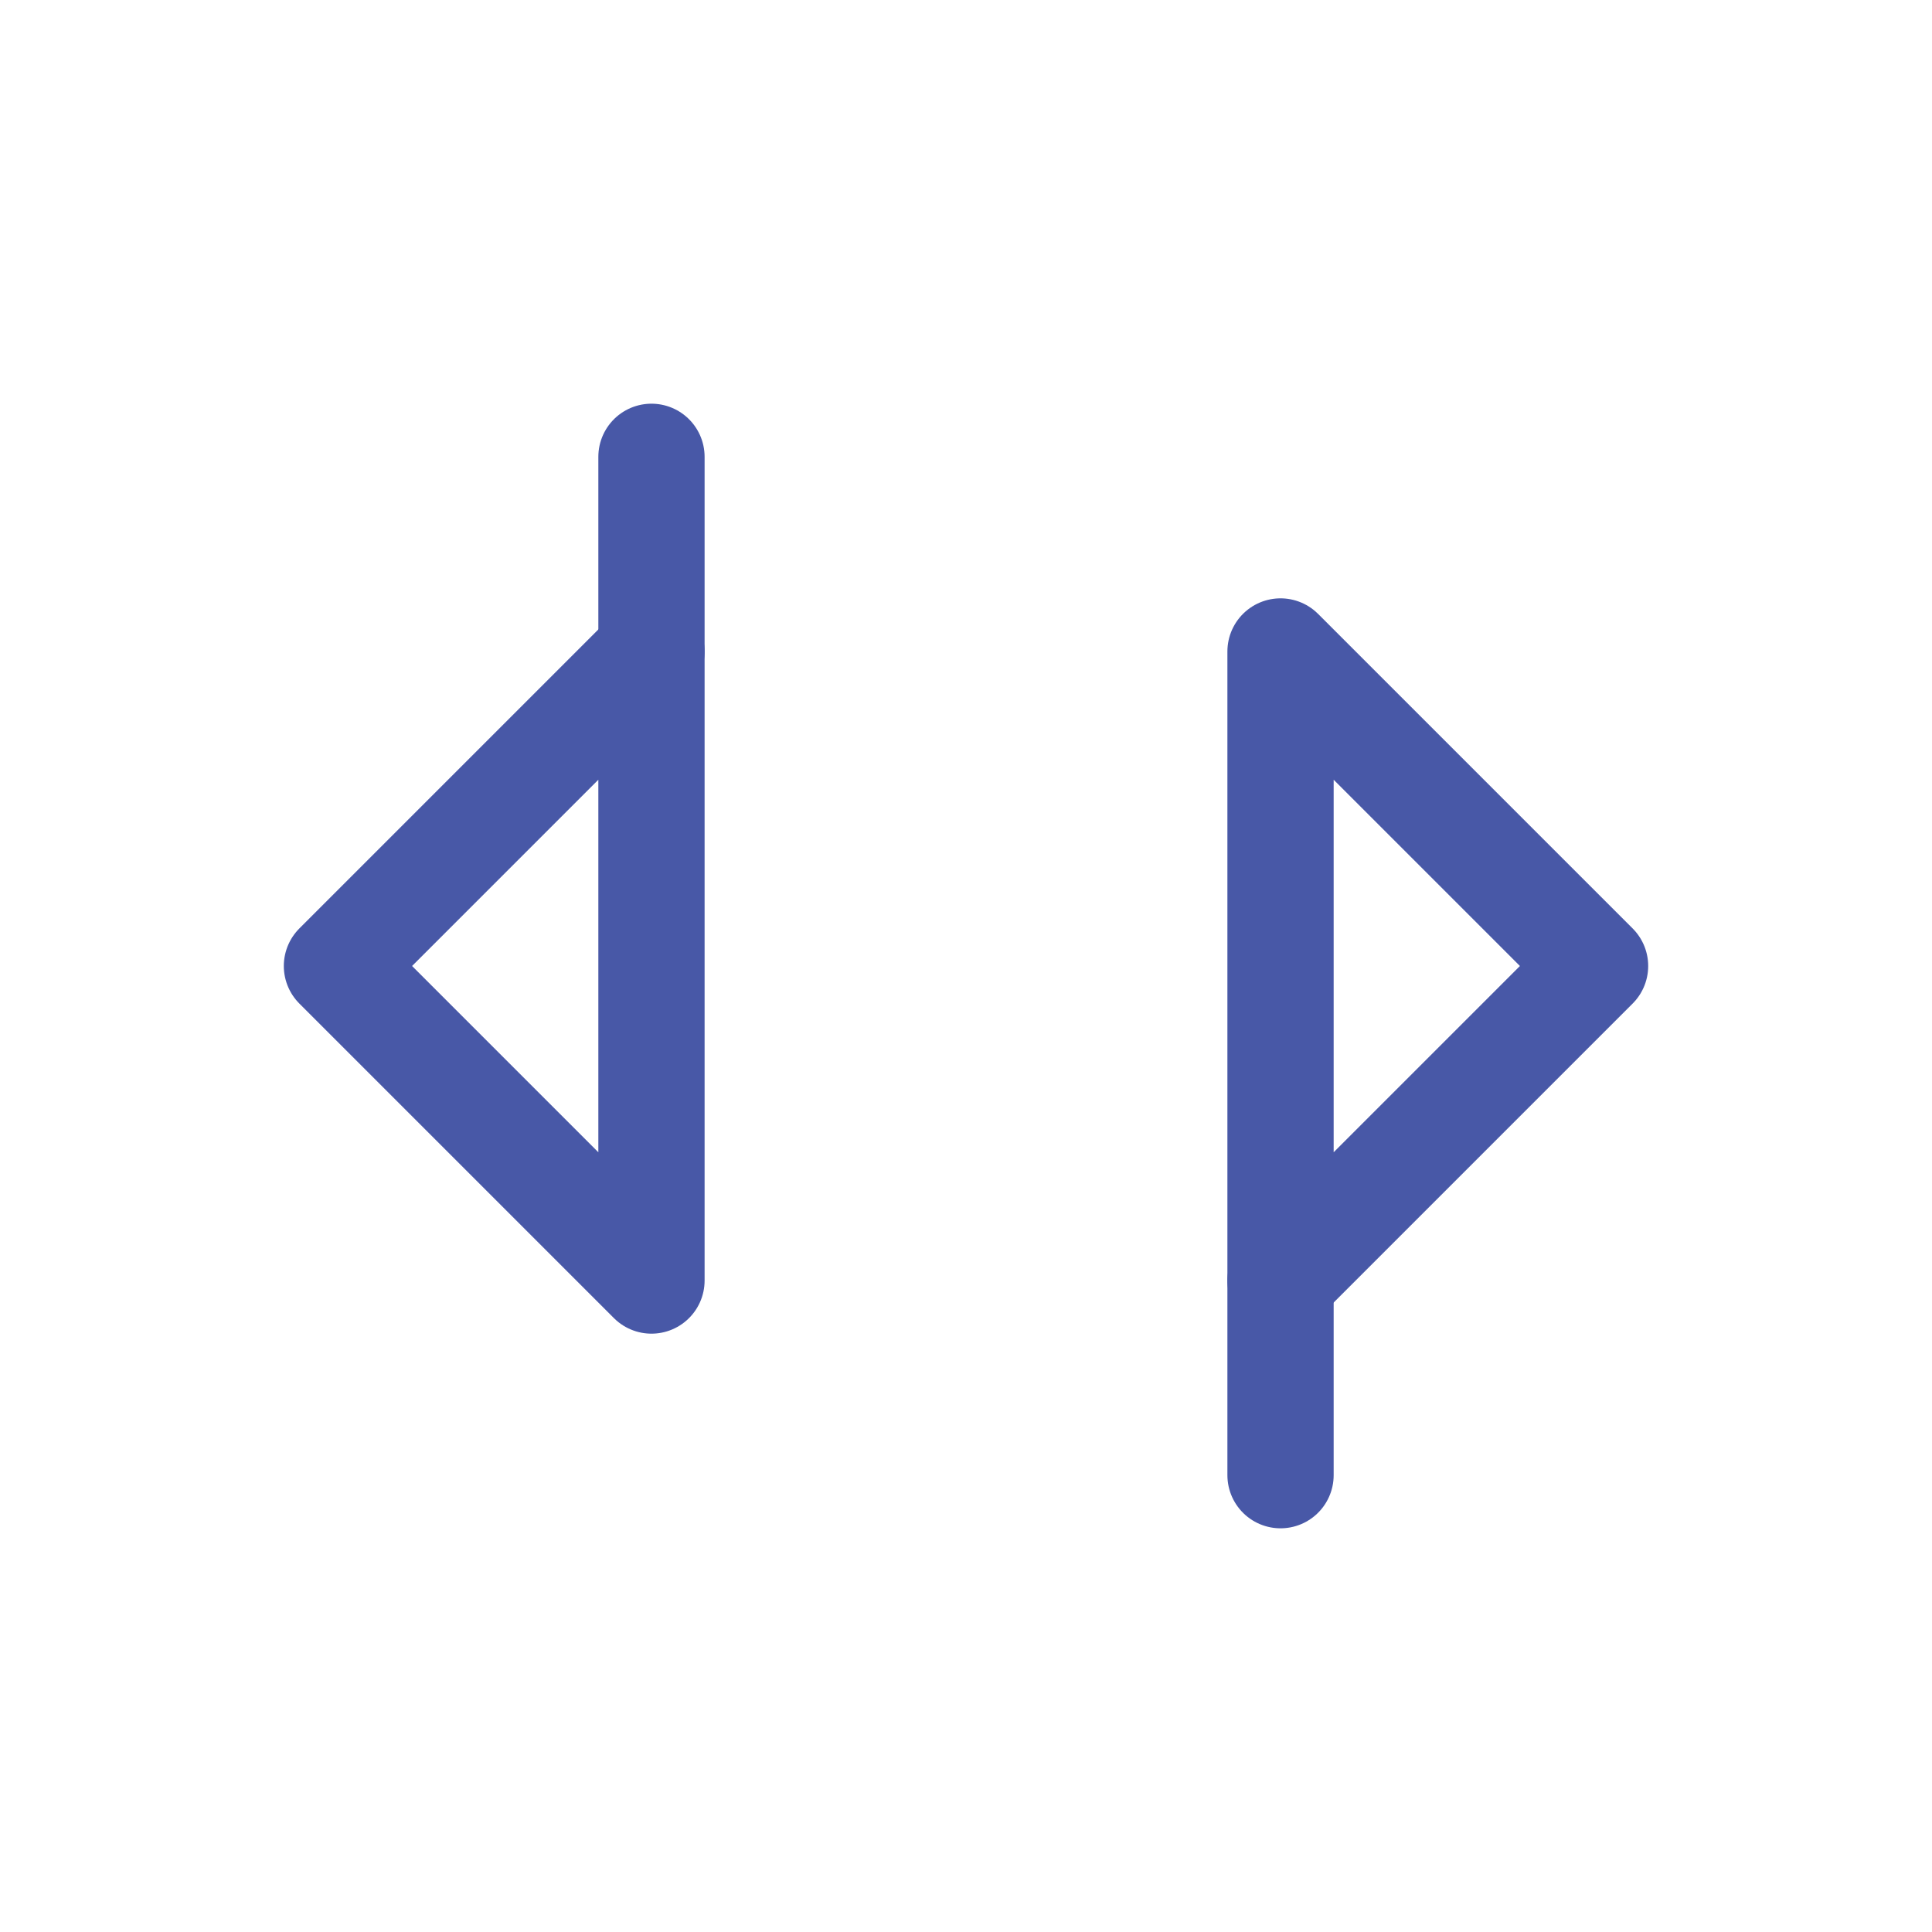
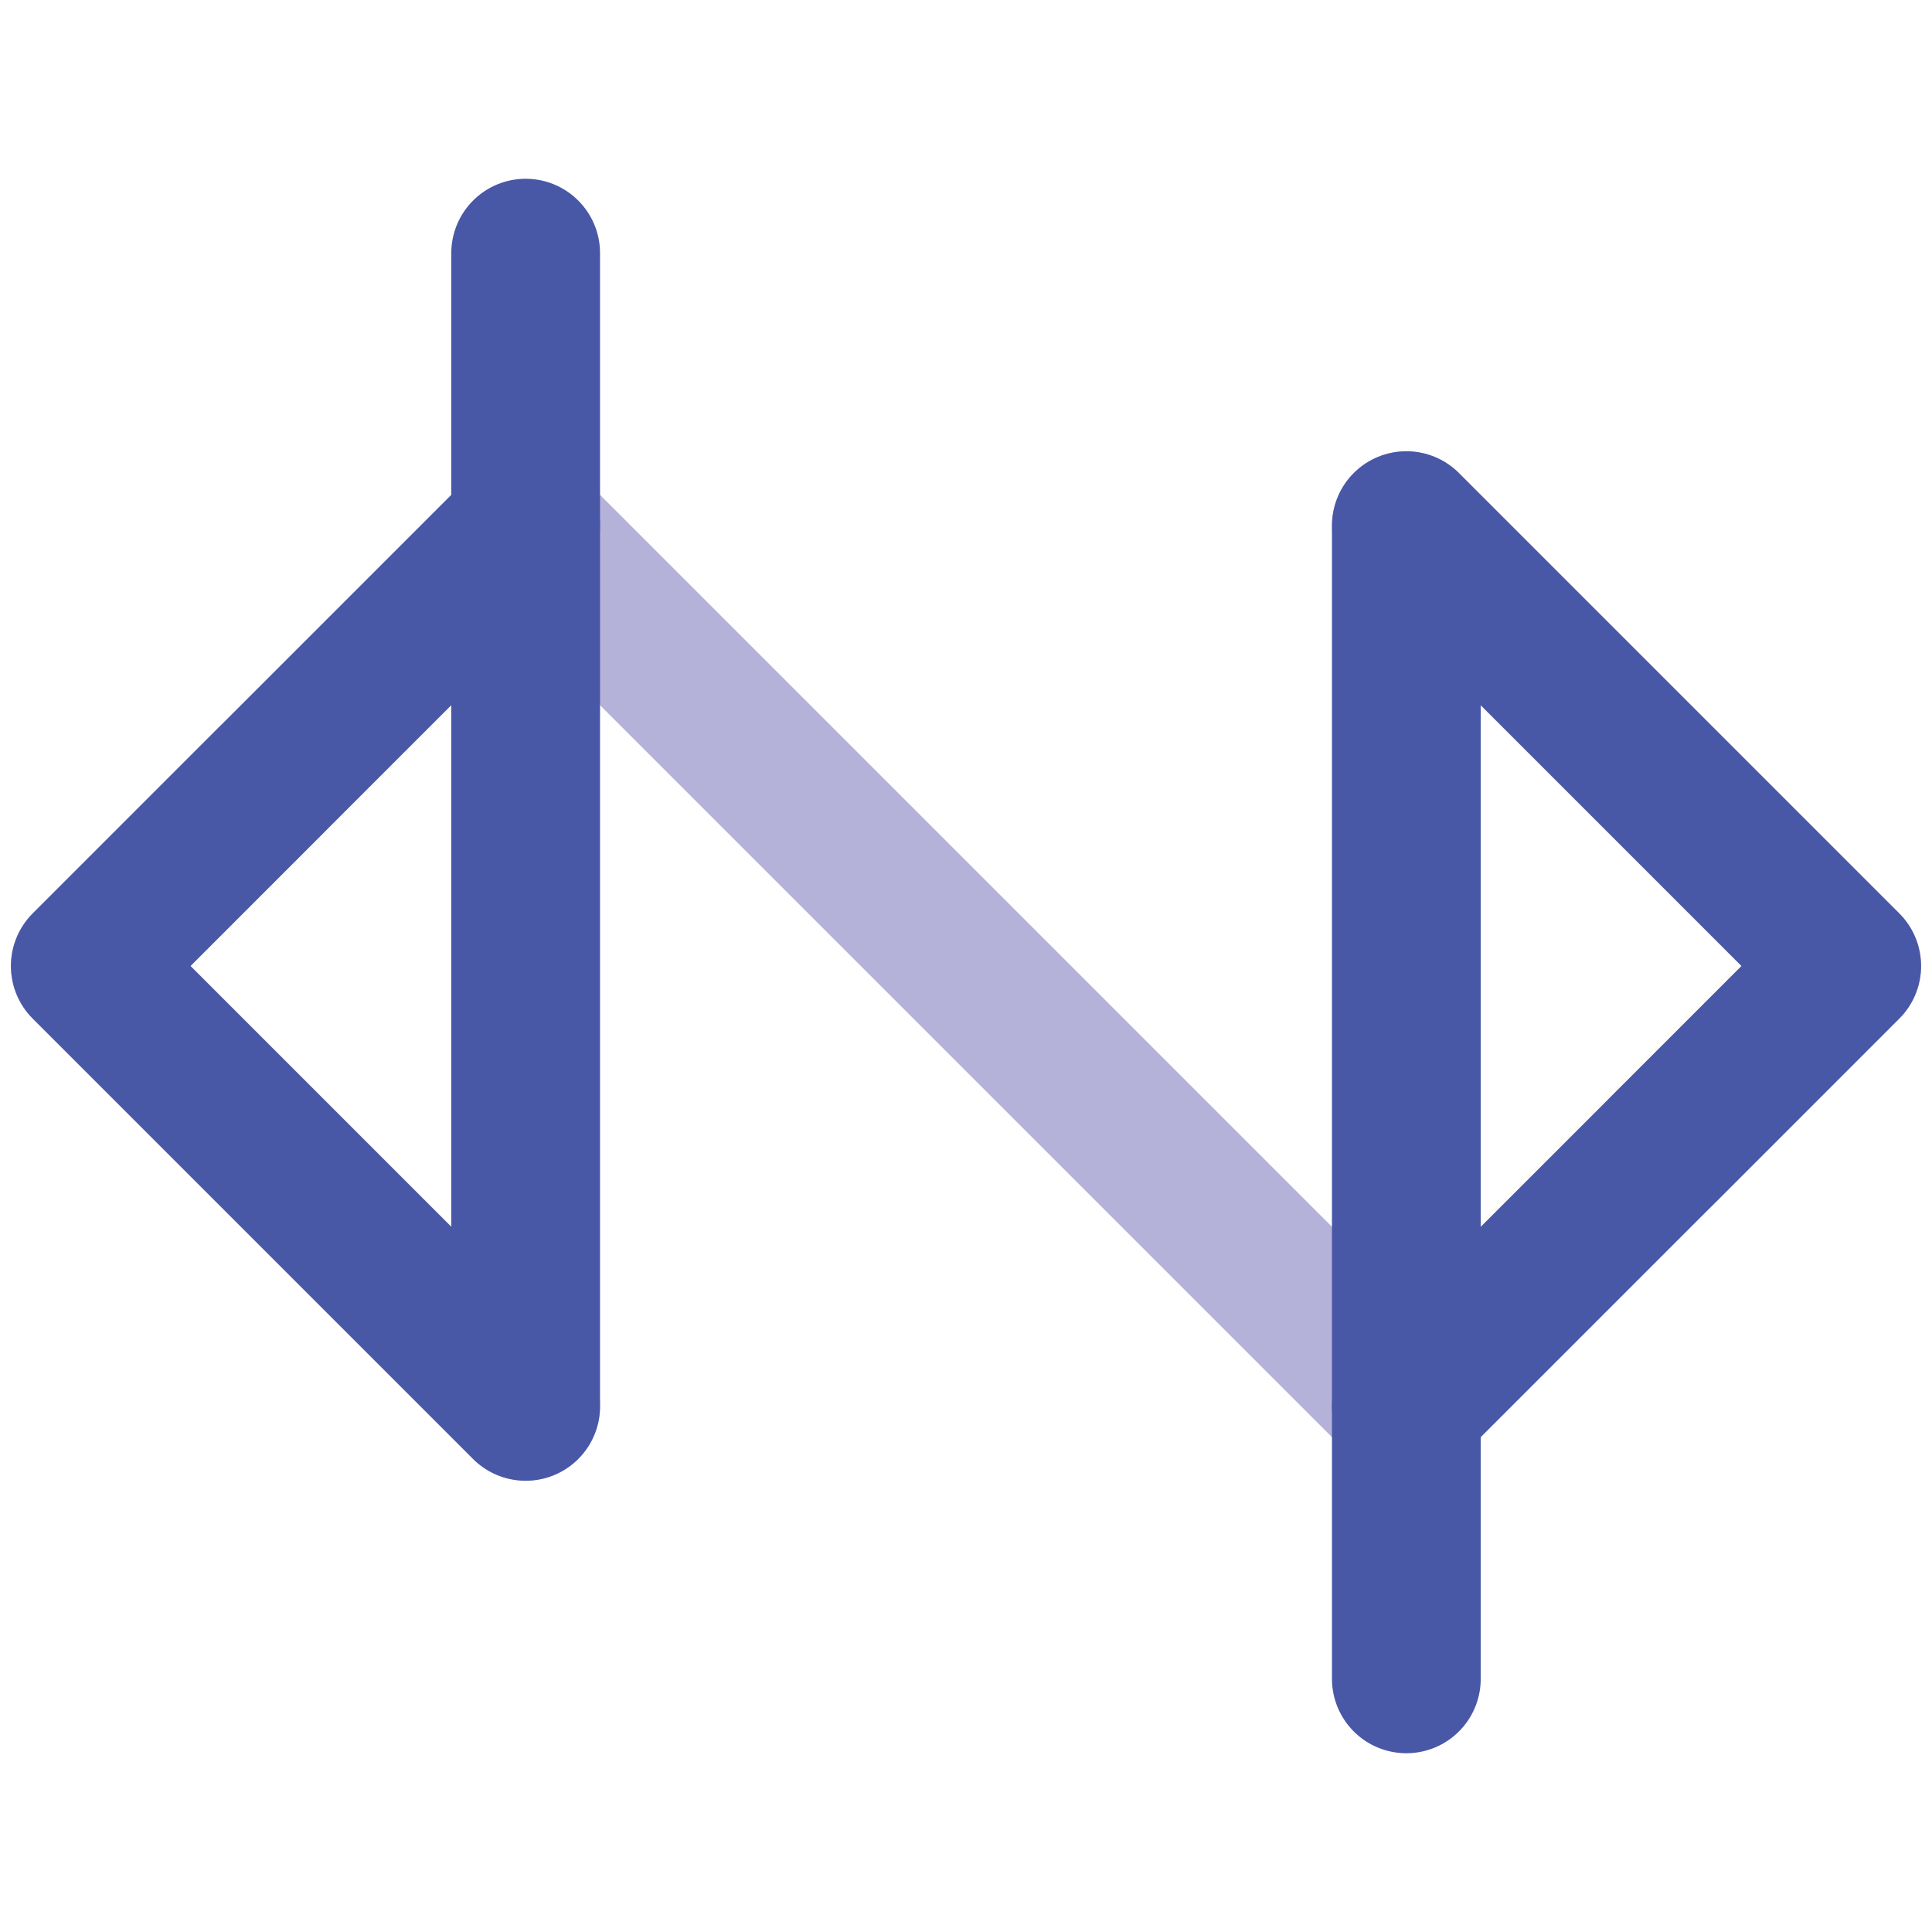
- <svg xmlns="http://www.w3.org/2000/svg" version="1.1" id="logo.architizer" x="0px" y="0px" viewBox="0 0 200 200" style="enable-background:new 0 0 200 200;" xml:space="preserve">
-   <style type="text/css">
- 	.st0{display:none;}
- 	.st1{display:inline;fill:none;stroke:#B5B2D9;stroke-width:11;stroke-linecap:round;stroke-linejoin:round;stroke-miterlimit:10;}
- 	.st2{fill:none;stroke:#4858A7;stroke-width:11;stroke-linecap:round;stroke-linejoin:round;stroke-miterlimit:10;}
- 	.st3{display:inline;}
- 	.st4{fill:none;stroke:#B5B2D9;stroke-width:11;stroke-linecap:round;stroke-linejoin:round;stroke-miterlimit:10;}
- </style>
+ <svg xmlns="http://www.w3.org/2000/svg" width="200" height="200" viewBox="0 0 200 200">
  <g id="layer_x5F_arch">
-     <g id="background_x5F_arch" class="st0">
-       <polyline class="st1" points="132.56,67.44 165.12,100 151.45,113.68   " />
-       <polyline class="st1" points="67.44,132.56 34.88,100 48.55,86.32   " />
-       <line class="st1" x1="67.44" y1="67.44" x2="132.56" y2="132.56" />
+     <g id="background_x5F_arch">
+       <path d="M145.584 54.416 L191.168 100 L172.03 119.152" fill="none" stroke="#b5b2d9" stroke-width="15.4" stroke-linecap="round" stroke-linejoin="round" />
+       <path d="M54.416 145.584 L8.832 100 L27.97 80.848" fill="none" stroke="#b5b2d9" stroke-width="15.4" stroke-linecap="round" stroke-linejoin="round" />
+       <path d="M54.416 54.416 L145.584 145.584" fill="none" stroke="#b5b2d9" stroke-width="15.4" stroke-linecap="round" stroke-linejoin="round" />
    </g>
    <g id="arch">
-       <polygon class="st2" points="132.56,67.44 165.12,100 132.56,132.56   " />
-       <polygon class="st2" points="67.44,132.56 34.88,100 67.44,67.44   " />
-       <line class="st2" x1="67.44" y1="47.29" x2="67.44" y2="67.44" />
-       <line class="st2" x1="132.56" y1="132.56" x2="132.56" y2="152.71" />
+       <path d="M145.584 54.416 L191.168 100 L145.584 145.584 Z" fill="none" stroke="#4858a7" stroke-width="15.4" stroke-linecap="round" stroke-linejoin="round" />
+       <path d="M54.416 145.584 L8.832 100 L54.416 54.416 Z" fill="none" stroke="#4858a7" stroke-width="15.4" stroke-linecap="round" stroke-linejoin="round" />
+       <path d="M54.416 26.206 L54.416 54.416" fill="none" stroke="#4858a7" stroke-width="15.4" stroke-linecap="round" stroke-linejoin="round" />
+       <path d="M145.584 145.584 L145.584 173.794" fill="none" stroke="#4858a7" stroke-width="15.4" stroke-linecap="round" stroke-linejoin="round" />
    </g>
  </g>
-   <g id="layer_x5F_code" class="st0">
-     <g id="background_x5F_code" class="st3">
-       <polygon class="st4" points="132.56,67.44 165.12,100 132.56,132.56   " />
-       <polygon class="st4" points="67.44,132.56 34.88,100 67.44,67.44   " />
-       <line class="st4" x1="67.44" y1="47.29" x2="67.44" y2="67.44" />
-       <line class="st4" x1="132.56" y1="132.56" x2="132.56" y2="152.71" />
-       <line class="st4" x1="67.44" y1="67.44" x2="132.56" y2="132.56" />
-       <polygon class="st4" points="67.44,132.56 34.88,100 67.44,67.44   " />
+   <g id="layer_x5F_code" display="none">
+     <g id="background_x5F_code">
+       <path d="M145.584 54.416 L191.168 100 L145.584 145.584 Z" fill="none" stroke="#b5b2d9" stroke-width="15.4" stroke-linecap="round" stroke-linejoin="round" />
+       <path d="M54.416 145.584 L8.832 100 L54.416 54.416 Z" fill="none" stroke="#b5b2d9" stroke-width="15.4" stroke-linecap="round" stroke-linejoin="round" />
+       <path d="M54.416 26.206 L54.416 54.416" fill="none" stroke="#b5b2d9" stroke-width="15.4" stroke-linecap="round" stroke-linejoin="round" />
+       <path d="M145.584 145.584 L145.584 173.794" fill="none" stroke="#b5b2d9" stroke-width="15.4" stroke-linecap="round" stroke-linejoin="round" />
+       <path d="M54.416 54.416 L145.584 145.584" fill="none" stroke="#b5b2d9" stroke-width="15.4" stroke-linecap="round" stroke-linejoin="round" />
+       <path d="M54.416 145.584 L8.832 100 L54.416 54.416 Z" fill="none" stroke="#b5b2d9" stroke-width="15.4" stroke-linecap="round" stroke-linejoin="round" />
    </g>
-     <g id="code" class="st3">
-       <polyline class="st2" points="132.56,67.44 165.12,100 151.45,113.68   " />
-       <polyline class="st2" points="67.44,132.56 34.88,100 48.55,86.32   " />
-       <line class="st2" x1="67.44" y1="67.44" x2="132.56" y2="132.56" />
+     <g id="code">
+       <path d="M145.584 54.416 L191.168 100 L172.03 119.152" fill="none" stroke="#4858a7" stroke-width="15.4" stroke-linecap="round" stroke-linejoin="round" />
+       <path d="M54.416 145.584 L8.832 100 L27.97 80.848" fill="none" stroke="#4858a7" stroke-width="15.4" stroke-linecap="round" stroke-linejoin="round" />
+       <path d="M54.416 54.416 L145.584 145.584" fill="none" stroke="#4858a7" stroke-width="15.4" stroke-linecap="round" stroke-linejoin="round" />
    </g>
  </g>
</svg>
